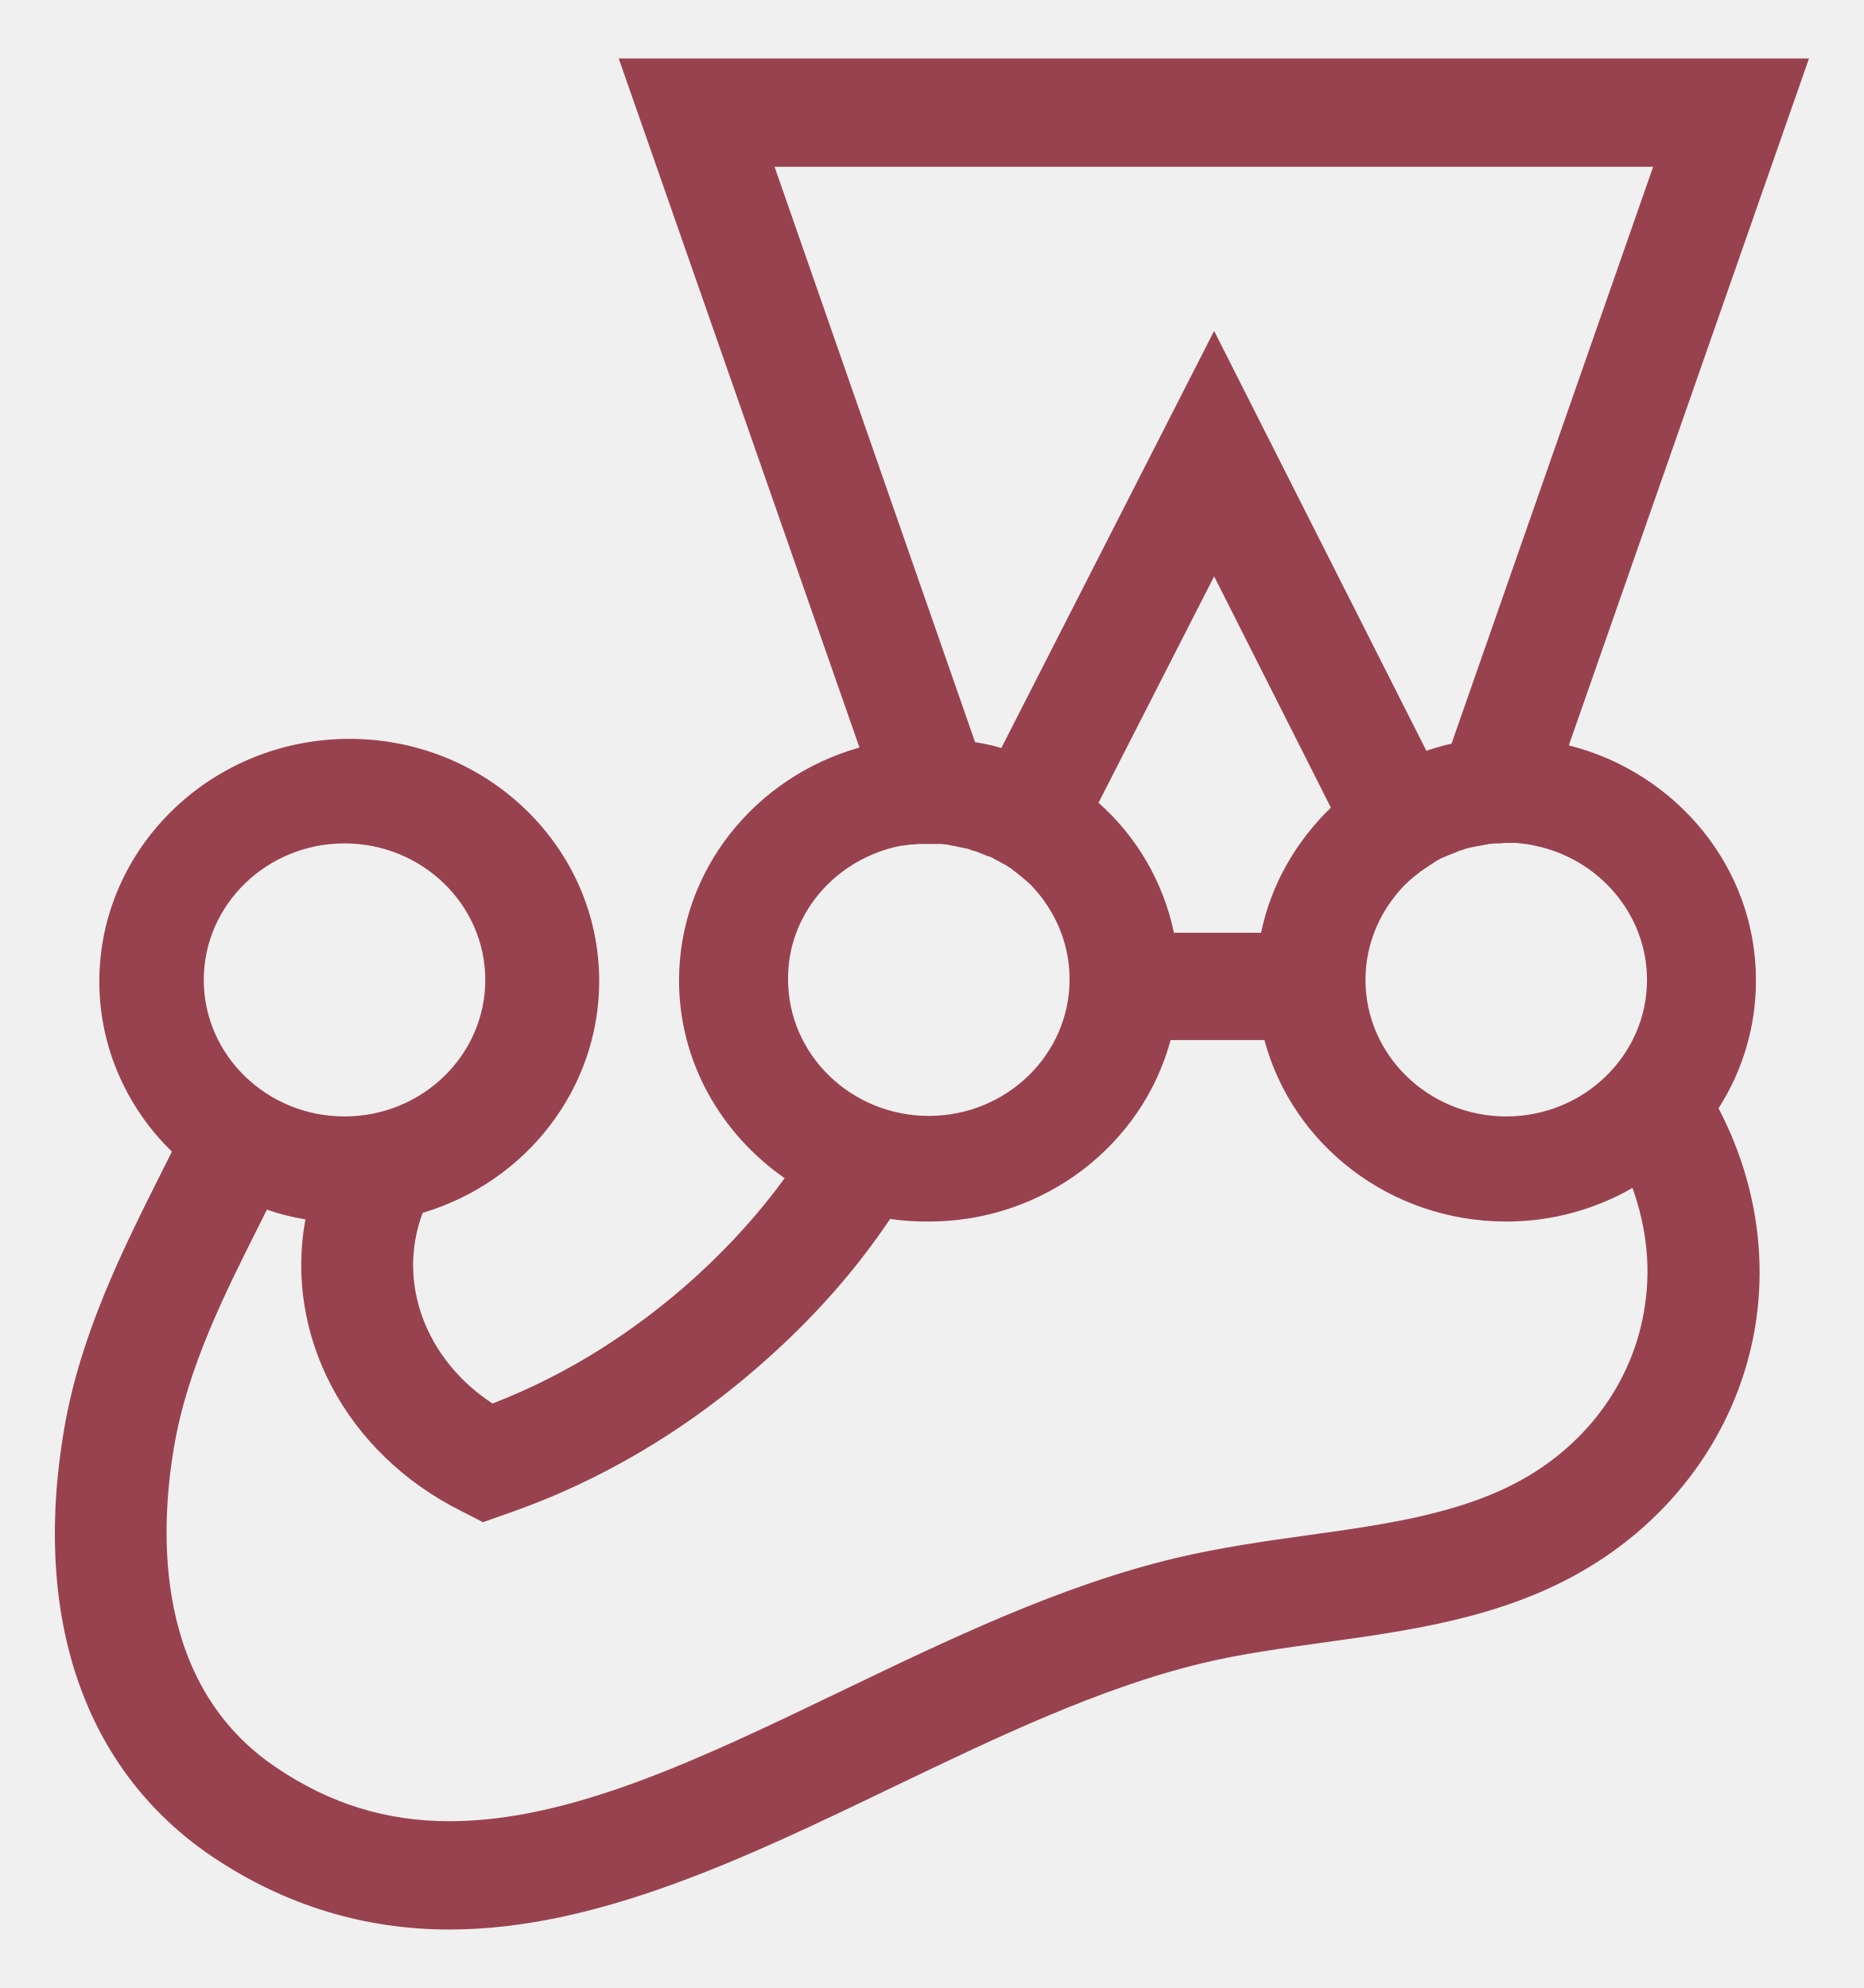
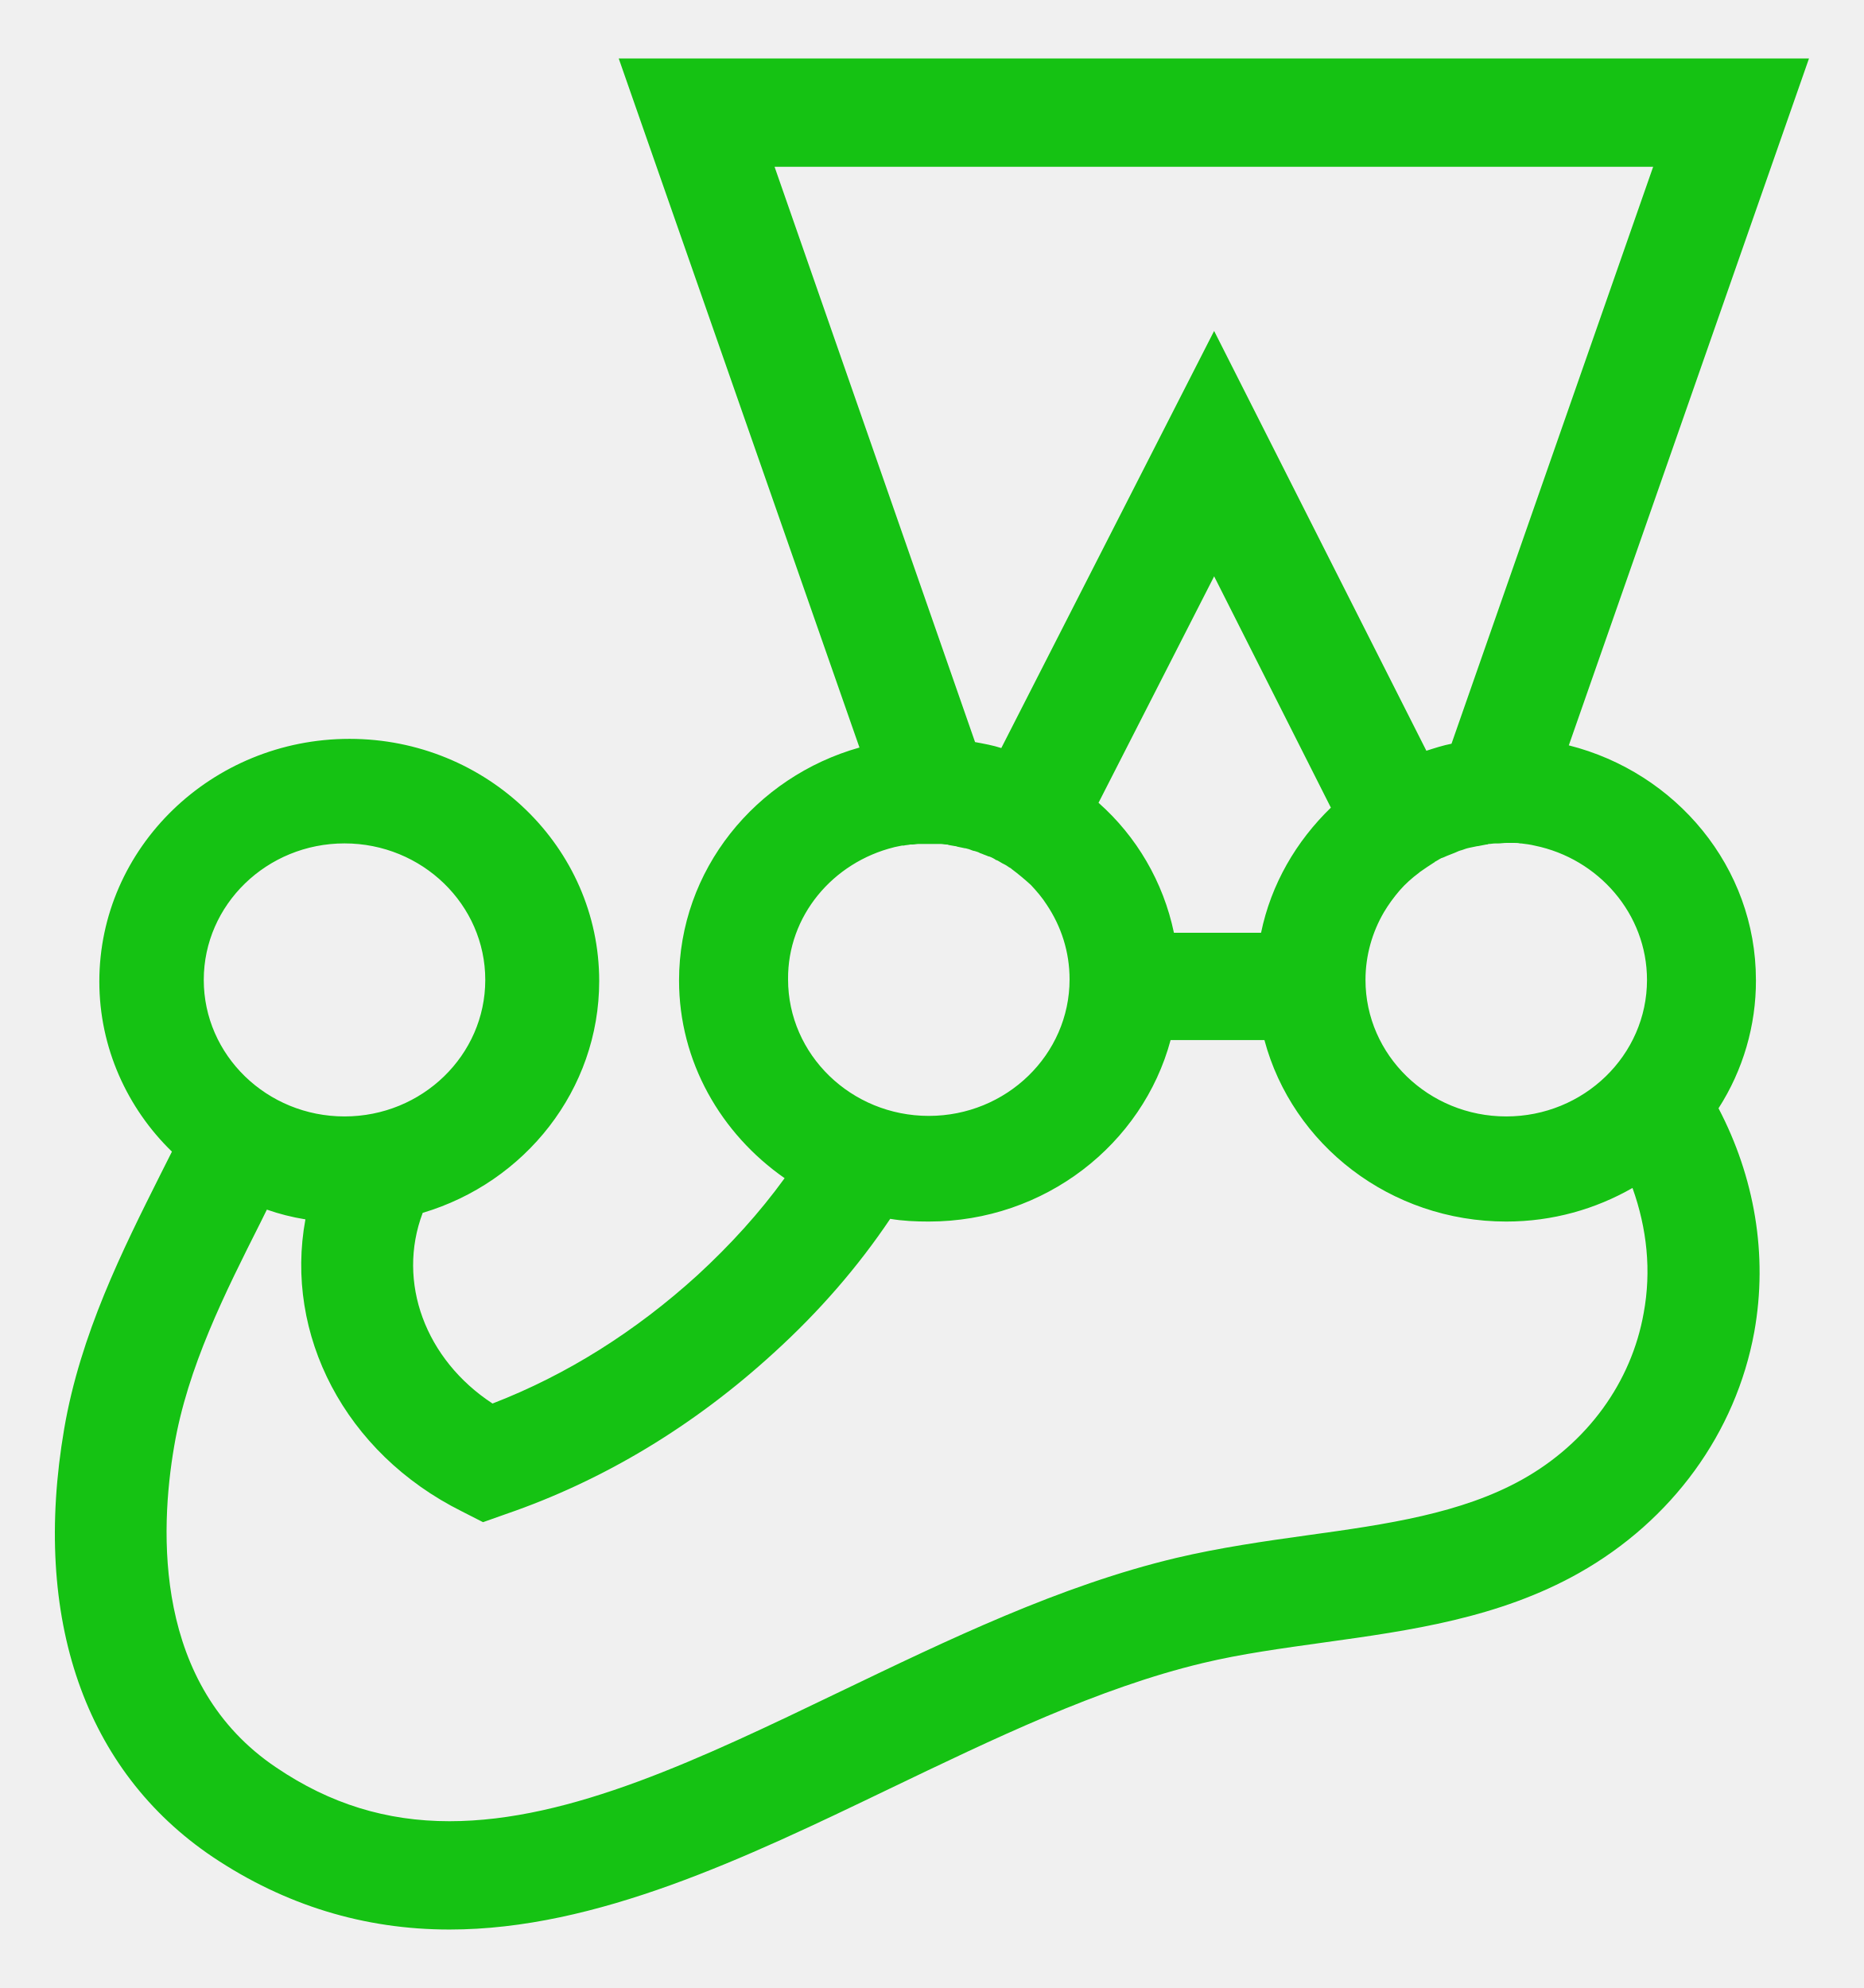
<svg xmlns="http://www.w3.org/2000/svg" xmlns:xlink="http://www.w3.org/1999/xlink" viewBox="0 0 79.688 85" fill="#fff" fill-rule="evenodd" stroke="#000" stroke-linecap="round" stroke-linejoin="round">
  <use xlink:href="#A" x="2.344" y="2.5" />
  <symbol id="A" overflow="visible">
-     <path d="M72.731 39.398c0-4.818-3.415-8.871-8-10.029L75 0H24.11l10.293 29.462c-4.442 1.251-7.714 5.234-7.714 9.959 0 3.474 1.791 6.555 4.514 8.454-1.075 1.482-2.316 2.849-3.725 4.146-2.651 2.409-5.588 4.262-8.764 5.489-2.866-1.876-4.107-5.188-2.985-8.153 4.37-1.297 7.546-5.258 7.546-9.913 0-5.721-4.8-10.353-10.674-10.353-5.899 0-10.698 4.656-10.698 10.376 0 2.826 1.194 5.42 3.104 7.273l-.501.996c-1.6 3.196-3.415 6.81-4.107 10.863-1.385 8.107.884 14.615 6.352 18.298C9.83 78.958 13.221 80 16.875 80c6.281 0 12.657-3.057 18.818-6.022 4.394-2.108 8.931-4.308 13.397-5.373 1.648-.394 3.367-.625 5.182-.88 3.677-.51 7.474-1.042 10.889-2.965 3.988-2.247 6.71-5.999 7.499-10.307.597-3.312 0-6.647-1.528-9.566a10.09 10.09 0 0 0 1.6-5.489zm-4.657 0c0 3.219-2.699 5.837-6.018 5.837s-6.018-2.617-6.018-5.837c0-1.042.287-2.038.788-2.895.191-.324.43-.648.669-.926s.525-.533.836-.764l.024-.023a13.99 13.99 0 0 1 .621-.417s.024 0 .024-.023c.096-.046.191-.116.287-.162.024 0 .048-.023.072-.023.096-.046.215-.093.334-.139s.239-.093.334-.139c.024 0 .048-.023.072-.023.096-.023.191-.069.286-.093.024 0 .072-.023.096-.023l.334-.069h.024l.358-.07c.024 0 .072 0 .096-.023.095 0 .191-.023.286-.023h.119c.119 0 .239-.023.382-.023h.31c.096 0 .167 0 .263.023h.048c.191.023.382.046.573.093 2.722.556 4.8 2.918 4.8 5.744zM30.773 4.632h37.564l-8.621 24.667c-.358.07-.717.185-1.075.301l-9.075-17.95-9.099 17.834c-.358-.116-.74-.185-1.122-.255L30.773 4.632zm17.075 32.751c-.454-2.177-1.6-4.123-3.224-5.559l4.943-9.682 4.991 9.89c-1.481 1.436-2.555 3.266-2.985 5.35h-3.725zm-11.964-3.66l.334-.069h.072c.096-.023.191-.023.287-.046h.096c.096 0 .167-.023.263-.023h.096.358.358.119c.095 0 .167.023.239.023a.22.22 0 0 1 .119.023c.096.023.167.023.263.046.024 0 .048 0 .095.023l.334.07h.024a1.37 1.37 0 0 1 .287.093c.024 0 .048.023.096.023.072.023.167.046.239.093.024 0 .048.023.072.023.095.046.191.07.286.116h.024a1.3 1.3 0 0 1 .311.162h.024c.096.046.191.116.287.162.024 0 .024.023.048.023.095.046.167.116.263.162l.024.023a11.18 11.18 0 0 1 .812.672l.024.023c.239.255.478.533.669.834.621.926.979 2.015.979 3.196 0 3.219-2.699 5.837-6.018 5.837s-6.018-2.617-6.018-5.837c-.024-2.71 1.911-5.003 4.537-5.651zm-23.498-.162c3.319 0 6.018 2.617 6.018 5.837s-2.698 5.837-6.018 5.837-6.018-2.617-6.018-5.837 2.699-5.837 6.018-5.837zm55.546 20.081c-.525 2.965-2.412 5.559-5.182 7.111-2.603 1.459-5.803 1.922-9.17 2.386-1.839.255-3.773.533-5.636.973-4.967 1.181-9.743 3.497-14.376 5.721-5.922 2.849-11.511 5.536-16.693 5.536-2.699 0-5.11-.741-7.403-2.293-5.254-3.521-4.991-10.122-4.37-13.735.573-3.382 2.173-6.555 3.701-9.589.096-.185.167-.347.263-.533.525.185 1.075.324 1.648.417-.907 4.91 1.672 9.983 6.686 12.484l.908.463.979-.347c4.179-1.436 8.048-3.775 11.463-6.902 1.934-1.76 3.582-3.66 4.967-5.721.549.093 1.099.116 1.648.116 4.967 0 9.146-3.312 10.34-7.759h4.012c1.194 4.47 5.373 7.759 10.34 7.759 1.982 0 3.821-.533 5.397-1.436.621 1.737.812 3.544.478 5.35z" fill="#99424f" stroke="none" />
+     <path d="M72.731 39.398c0-4.818-3.415-8.871-8-10.029L75 0H24.11l10.293 29.462c-4.442 1.251-7.714 5.234-7.714 9.959 0 3.474 1.791 6.555 4.514 8.454-1.075 1.482-2.316 2.849-3.725 4.146-2.651 2.409-5.588 4.262-8.764 5.489-2.866-1.876-4.107-5.188-2.985-8.153 4.37-1.297 7.546-5.258 7.546-9.913 0-5.721-4.8-10.353-10.674-10.353-5.899 0-10.698 4.656-10.698 10.376 0 2.826 1.194 5.42 3.104 7.273l-.501.996c-1.6 3.196-3.415 6.81-4.107 10.863-1.385 8.107.884 14.615 6.352 18.298C9.83 78.958 13.221 80 16.875 80c6.281 0 12.657-3.057 18.818-6.022 4.394-2.108 8.931-4.308 13.397-5.373 1.648-.394 3.367-.625 5.182-.88 3.677-.51 7.474-1.042 10.889-2.965 3.988-2.247 6.71-5.999 7.499-10.307.597-3.312 0-6.647-1.528-9.566a10.09 10.09 0 0 0 1.6-5.489zm-4.657 0c0 3.219-2.699 5.837-6.018 5.837s-6.018-2.617-6.018-5.837c0-1.042.287-2.038.788-2.895.191-.324.43-.648.669-.926s.525-.533.836-.764l.024-.023a13.99 13.99 0 0 1 .621-.417s.024 0 .024-.023c.096-.046.191-.116.287-.162.024 0 .048-.023.072-.023.096-.046.215-.093.334-.139s.239-.093.334-.139c.024 0 .048-.023.072-.023.096-.023.191-.069.286-.093.024 0 .072-.023.096-.023l.334-.069h.024l.358-.07c.024 0 .072 0 .096-.023.095 0 .191-.023.286-.023h.119c.119 0 .239-.023.382-.023h.31c.096 0 .167 0 .263.023h.048c.191.023.382.046.573.093 2.722.556 4.8 2.918 4.8 5.744zM30.773 4.632h37.564l-8.621 24.667c-.358.07-.717.185-1.075.301l-9.075-17.95-9.099 17.834c-.358-.116-.74-.185-1.122-.255L30.773 4.632zm17.075 32.751c-.454-2.177-1.6-4.123-3.224-5.559l4.943-9.682 4.991 9.89c-1.481 1.436-2.555 3.266-2.985 5.35h-3.725zm-11.964-3.66l.334-.069h.072c.096-.023.191-.023.287-.046h.096c.096 0 .167-.023.263-.023h.096.358.358.119c.095 0 .167.023.239.023a.22.22 0 0 1 .119.023c.096.023.167.023.263.046.024 0 .048 0 .095.023l.334.07h.024a1.37 1.37 0 0 1 .287.093c.024 0 .048.023.096.023.072.023.167.046.239.093.024 0 .048.023.072.023.095.046.191.07.286.116h.024a1.3 1.3 0 0 1 .311.162h.024c.096.046.191.116.287.162.024 0 .024.023.048.023.095.046.167.116.263.162l.024.023a11.18 11.18 0 0 1 .812.672l.024.023c.239.255.478.533.669.834.621.926.979 2.015.979 3.196 0 3.219-2.699 5.837-6.018 5.837s-6.018-2.617-6.018-5.837c-.024-2.71 1.911-5.003 4.537-5.651zm-23.498-.162c3.319 0 6.018 2.617 6.018 5.837s-2.698 5.837-6.018 5.837-6.018-2.617-6.018-5.837 2.699-5.837 6.018-5.837zm55.546 20.081c-.525 2.965-2.412 5.559-5.182 7.111-2.603 1.459-5.803 1.922-9.17 2.386-1.839.255-3.773.533-5.636.973-4.967 1.181-9.743 3.497-14.376 5.721-5.922 2.849-11.511 5.536-16.693 5.536-2.699 0-5.11-.741-7.403-2.293-5.254-3.521-4.991-10.122-4.37-13.735.573-3.382 2.173-6.555 3.701-9.589.096-.185.167-.347.263-.533.525.185 1.075.324 1.648.417-.907 4.91 1.672 9.983 6.686 12.484l.908.463.979-.347c4.179-1.436 8.048-3.775 11.463-6.902 1.934-1.76 3.582-3.66 4.967-5.721.549.093 1.099.116 1.648.116 4.967 0 9.146-3.312 10.34-7.759h4.012c1.194 4.47 5.373 7.759 10.34 7.759 1.982 0 3.821-.533 5.397-1.436.621 1.737.812 3.544.478 5.35z" fill="#15C213" stroke="none" />
  </symbol>
</svg>
